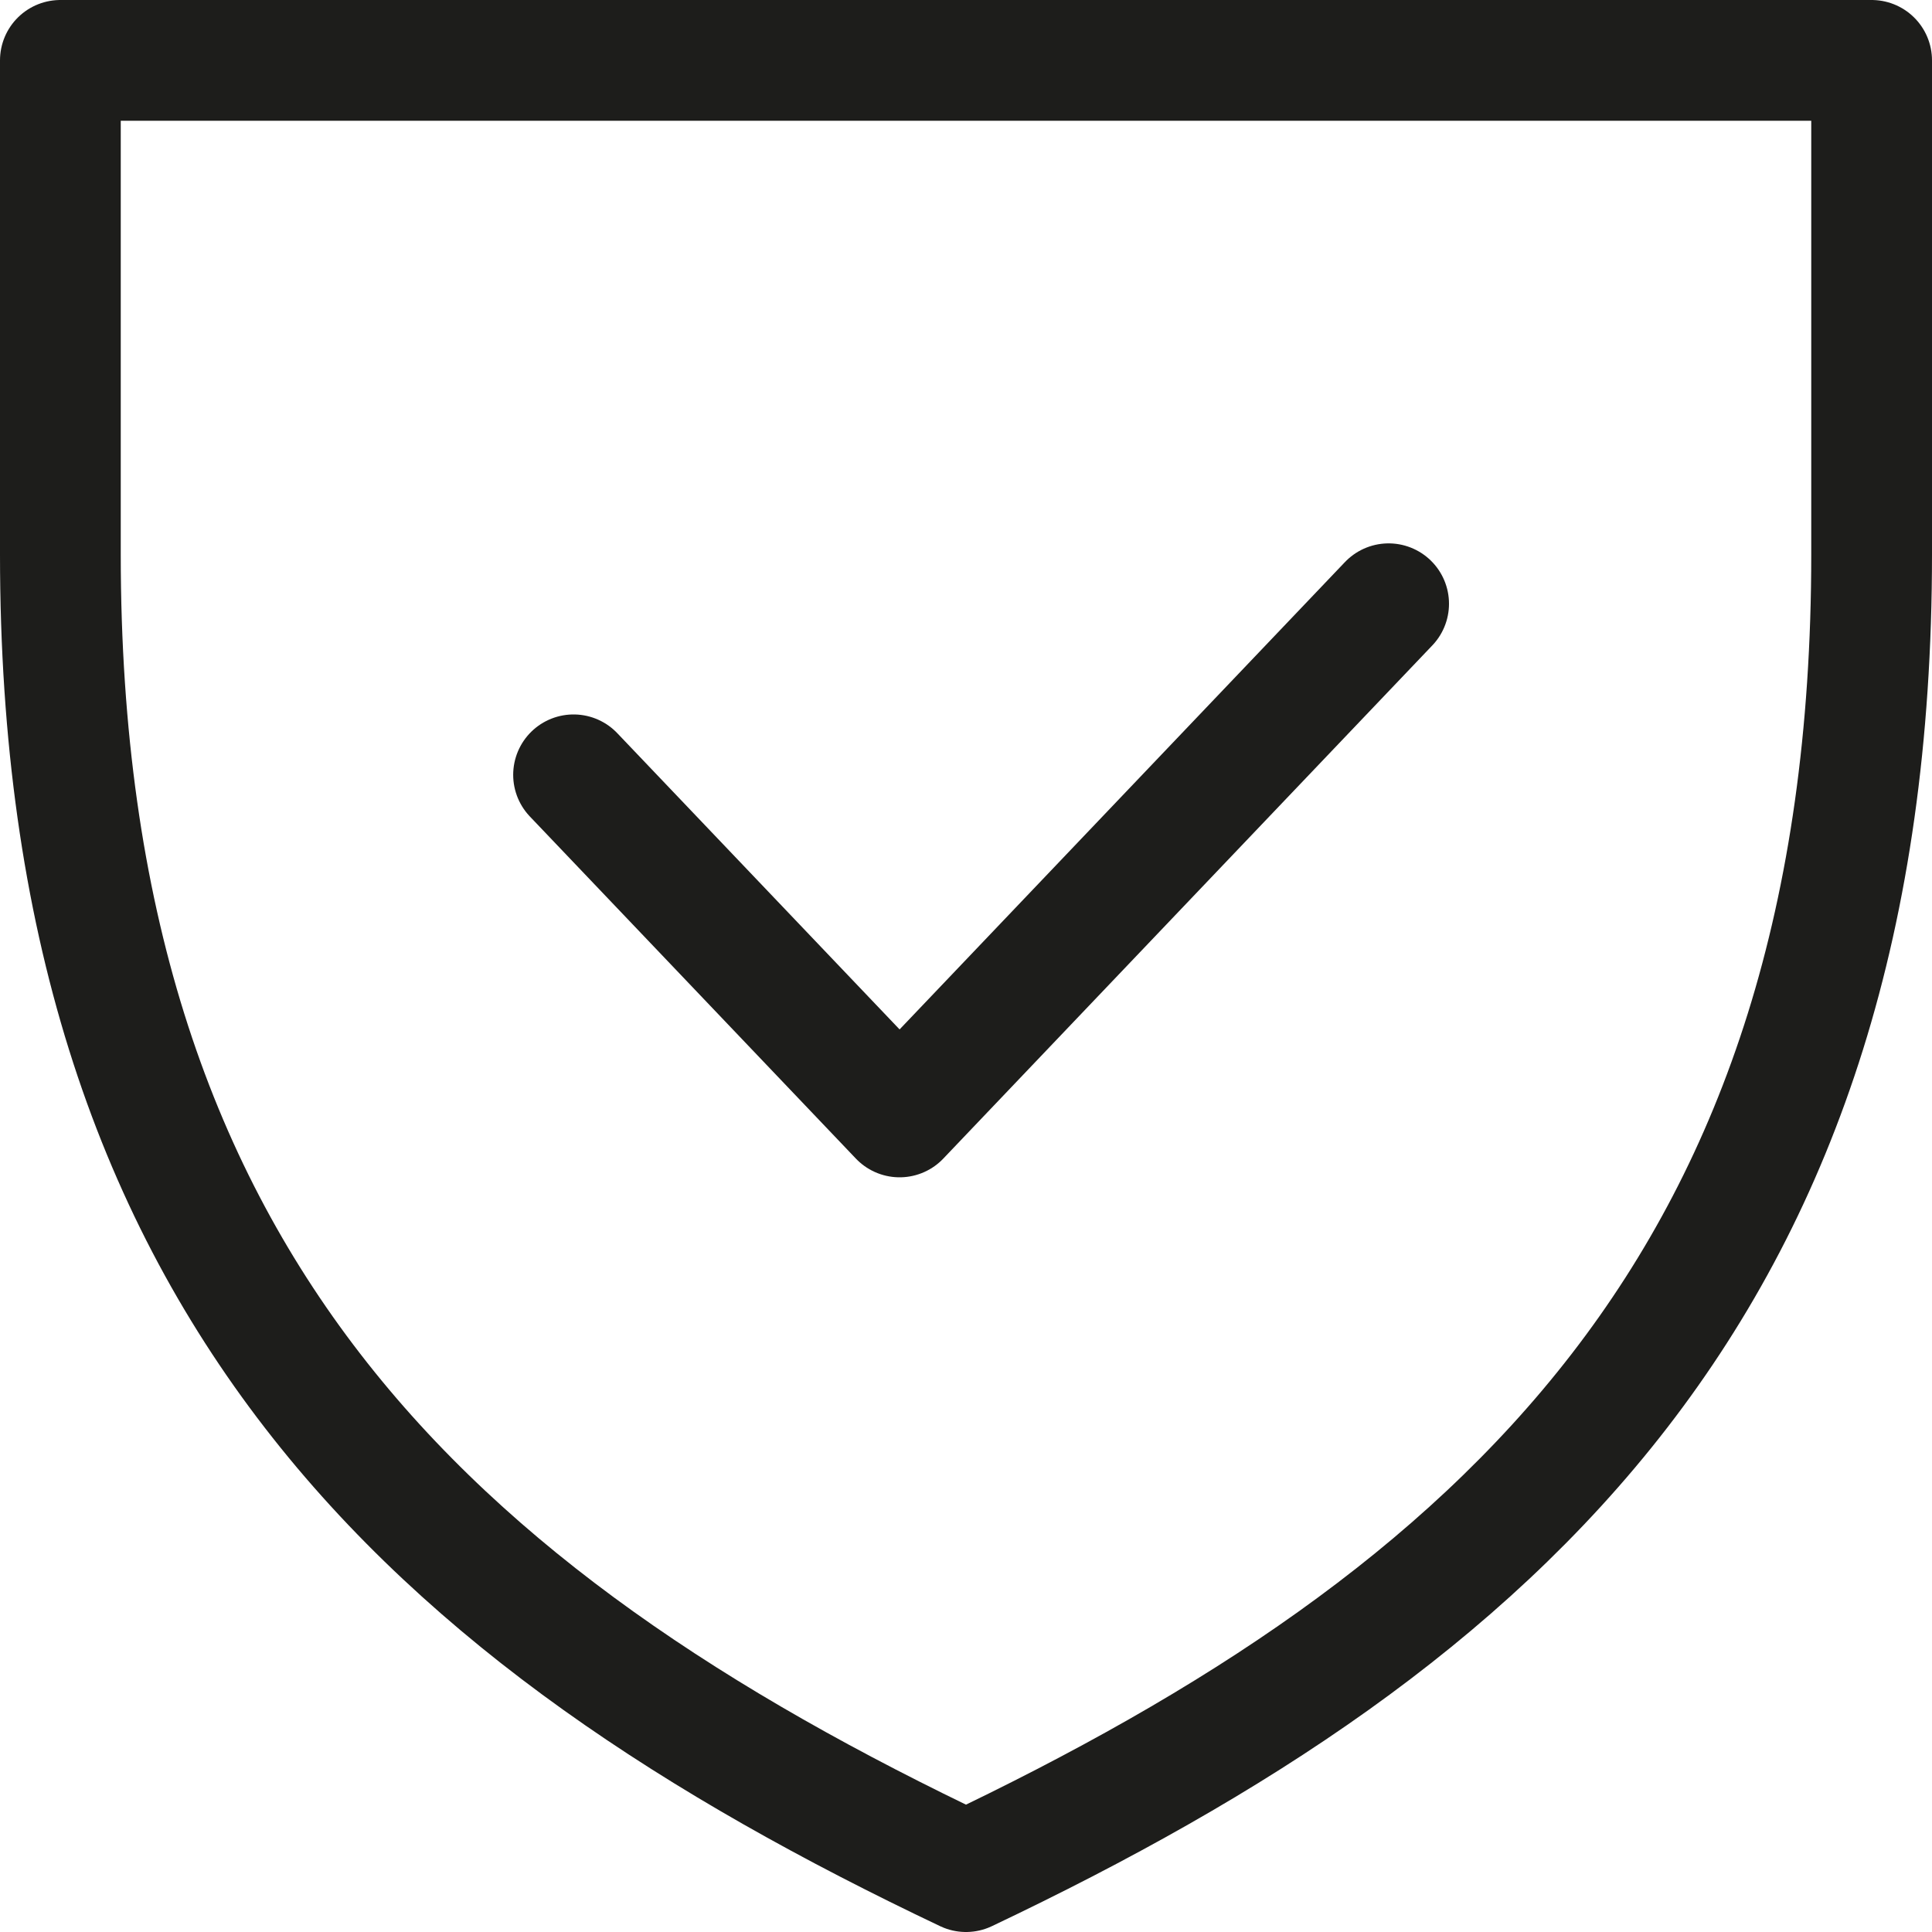
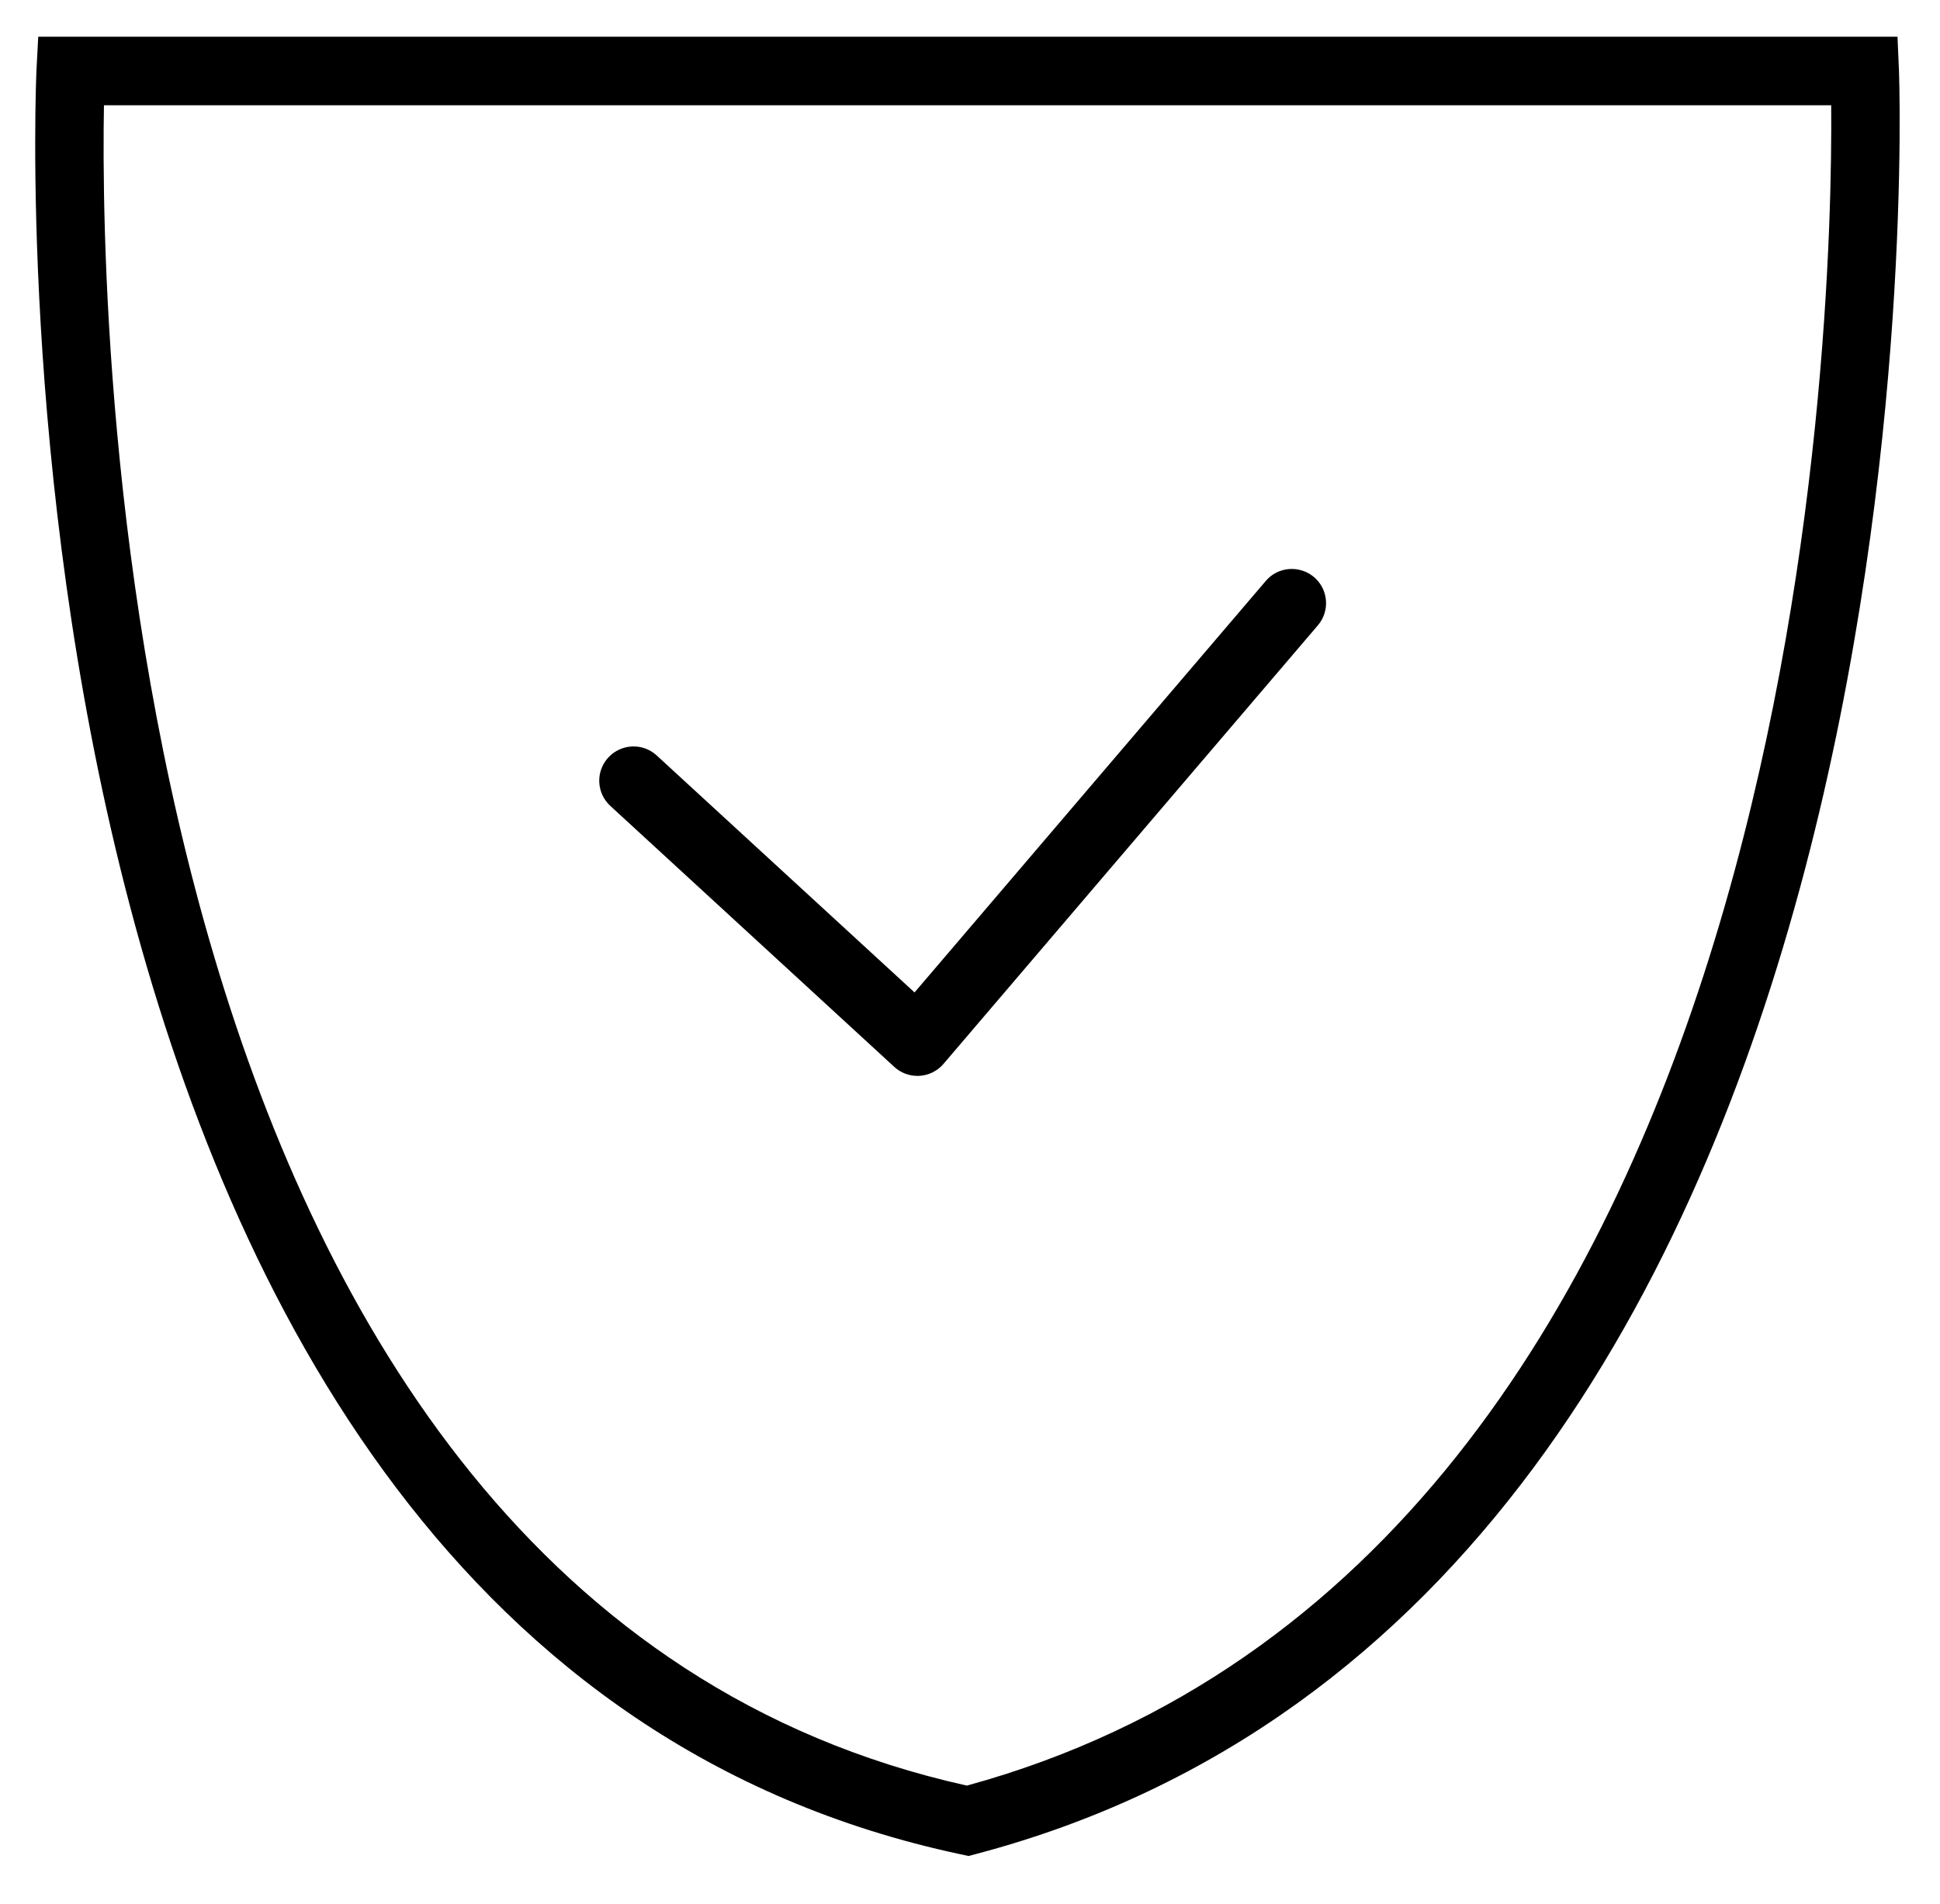
- <svg xmlns="http://www.w3.org/2000/svg" width="64px" height="64px" viewBox="0 0 64 64" version="1.1">
-   <g id="Wonder-Theme" stroke="none" stroke-width="1" fill="none" fill-rule="evenodd" stroke-linecap="round" stroke-linejoin="round">
-     <g id="Company" transform="translate(-1420, -2050)" stroke="#1D1D1B" stroke-width="4">
-       <g id="refund-policy" transform="translate(1422.528, 2052)">
-         <path d="M59.472,16.364 C59.472,40.482 47.202,51.579 29.472,60 C11.741,51.579 -0.528,40.482 -0.528,16.364 L-0.528,0 L59.472,0 L59.472,16.364 Z" id="Path" />
-         <polyline id="Path" points="43.472 18 27.272 35 16.472 23.667" />
-       </g>
+ <svg xmlns="http://www.w3.org/2000/svg" version="1.1" x="0px" y="0px" width="34px" height="33.366px" viewBox="0 0 34 33.366" enable-background="new 0 0 34 33.366" xml:space="preserve">
+   <g id="Layer_1">
+ </g>
+   <g id="Layer_2">
+     <g>
+       <path d="M33.28,1.218l-0.025-0.574H0.67L0.64,1.213c-0.014,0.275-1.233,27.581,16.195,31.29l0.14,0.03l0.139-0.037    C34.252,27.962,33.292,1.485,33.28,1.218z M16.945,31.299C2.01,27.982,1.752,5.709,1.822,1.845h30.271    C32.126,5.662,31.65,27.274,16.945,31.299z" />
+       <path d="M22.184,10.183l-6.156,7.213l-4.519-4.154c-0.243-0.224-0.623-0.208-0.848,0.036c-0.225,0.244-0.209,0.624,0.035,0.848    l4.977,4.575c0.111,0.102,0.256,0.158,0.406,0.158c0.012,0,0.024,0,0.036-0.001c0.163-0.01,0.314-0.085,0.42-0.209l6.561-7.687    c0.216-0.252,0.186-0.631-0.066-0.846C22.776,9.902,22.397,9.931,22.184,10.183z" />
    </g>
  </g>
</svg>
